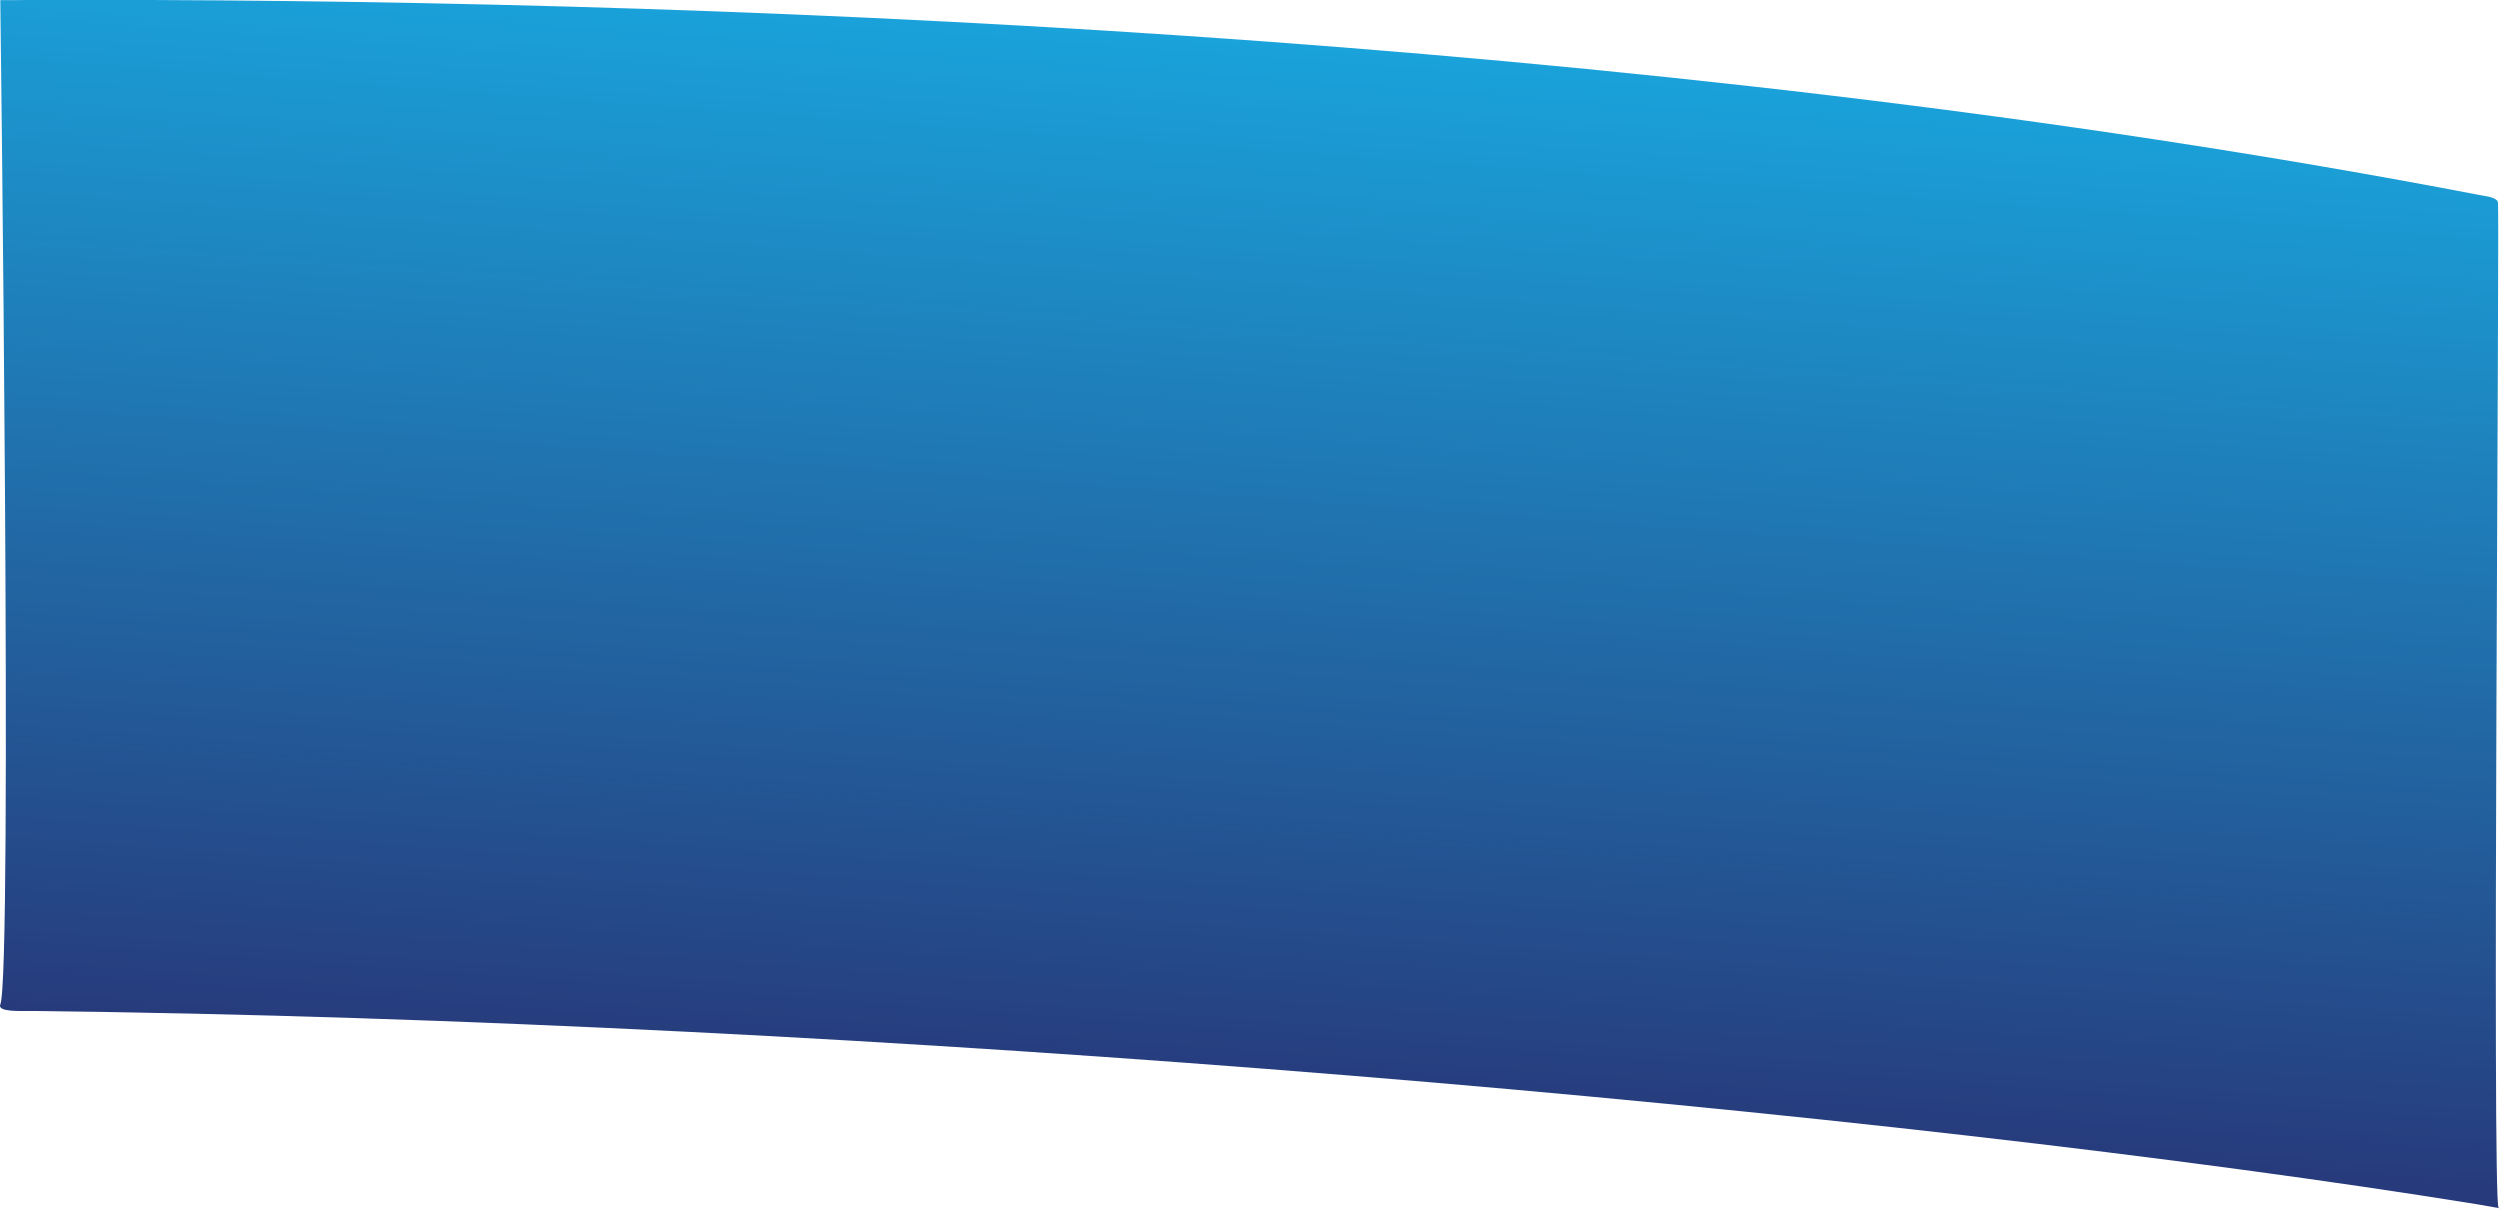
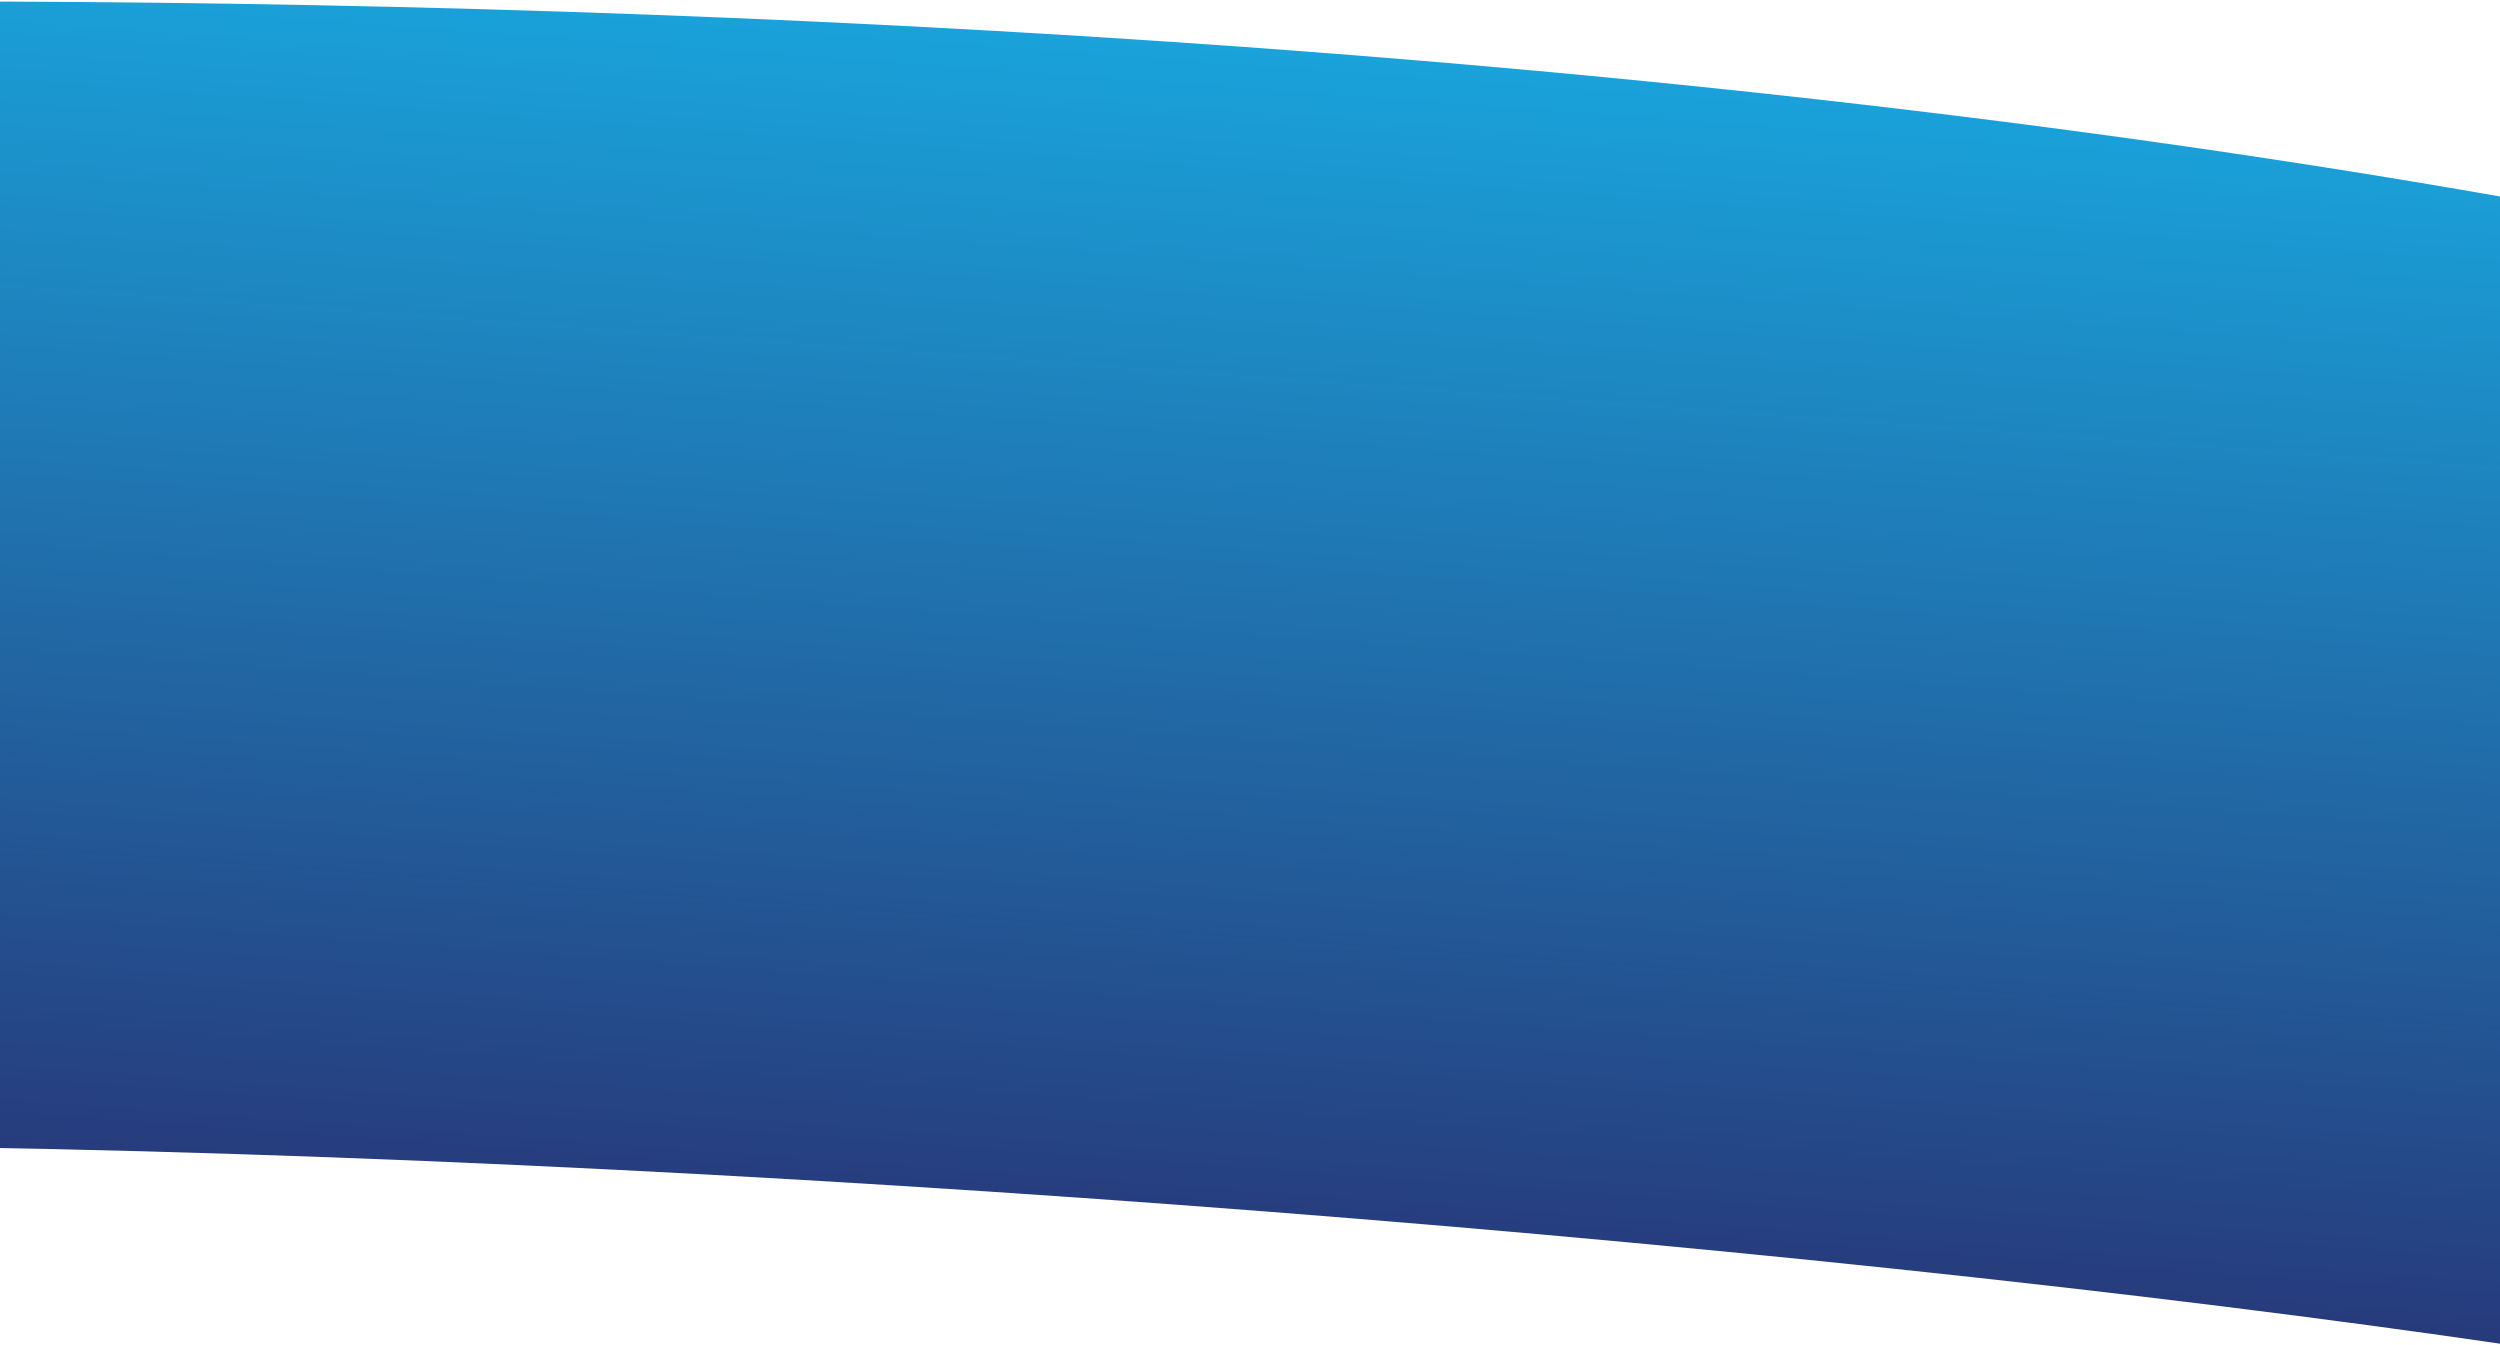
- <svg xmlns="http://www.w3.org/2000/svg" id="Calque_1" viewBox="0 0 1604.4 775.4">
-   <style>.st0{fill:url(#SVGID_1_)}</style>
-   <linearGradient id="SVGID_1_" gradientUnits="userSpaceOnUse" x1="941.31" y1="-5280.364" x2="941.31" y2="-4496.851" gradientTransform="matrix(-1.2253 -.08958 .06411 -.877 2270.33 -3831.315)">
+ <svg xmlns="http://www.w3.org/2000/svg" viewBox="0 0 1417.3 762.2">
+   <linearGradient id="a" gradientUnits="userSpaceOnUse" x1="847.103" y1="-5279.492" x2="847.103" y2="-4495.978" gradientTransform="matrix(-1.2253 -.08958 .06411 -.877 2060.633 -3838.117)">
    <stop offset="0" stop-color="#27397a" />
    <stop offset="1" stop-color="#1aa2da" />
  </linearGradient>
-   <path class="st0" d="M1603.5 775.1c4.6 1.1-9.3-1.5-14.1-2.3-185.3-29.9-443.6-59.8-725-82.7-274.9-22.4-571.8-38.3-844.2-41.3-5.7-.1-22.2 1-20-4.2C8.2 626.1.2.1.2.1 4.8.1 12.4.1 17 0c423.4-1.5 1030.6 20.8 1574.5 125.2 3.5.7 11.2 1.3 11.6 4.9 1.1 8.8-3.9 644 .4 645z" />
+   <path d="M1509.3 776c4.6 1.1-9.3-1.5-14.1-2.3-185.3-29.9-443.6-59.8-725-82.7-274.9-22.4-571.8-38.3-844.2-41.3-5.7-.1-22.2 1-20-4.2C-86 627-94 1-94 1c4.6 0 12.2 0 16.8-.1C346.2-.6 953.4 21.7 1497.4 126.1c3.5.7 11.2 1.3 11.6 4.9 1 8.8-4 644 .3 645z" fill="url(#a)" />
</svg>
